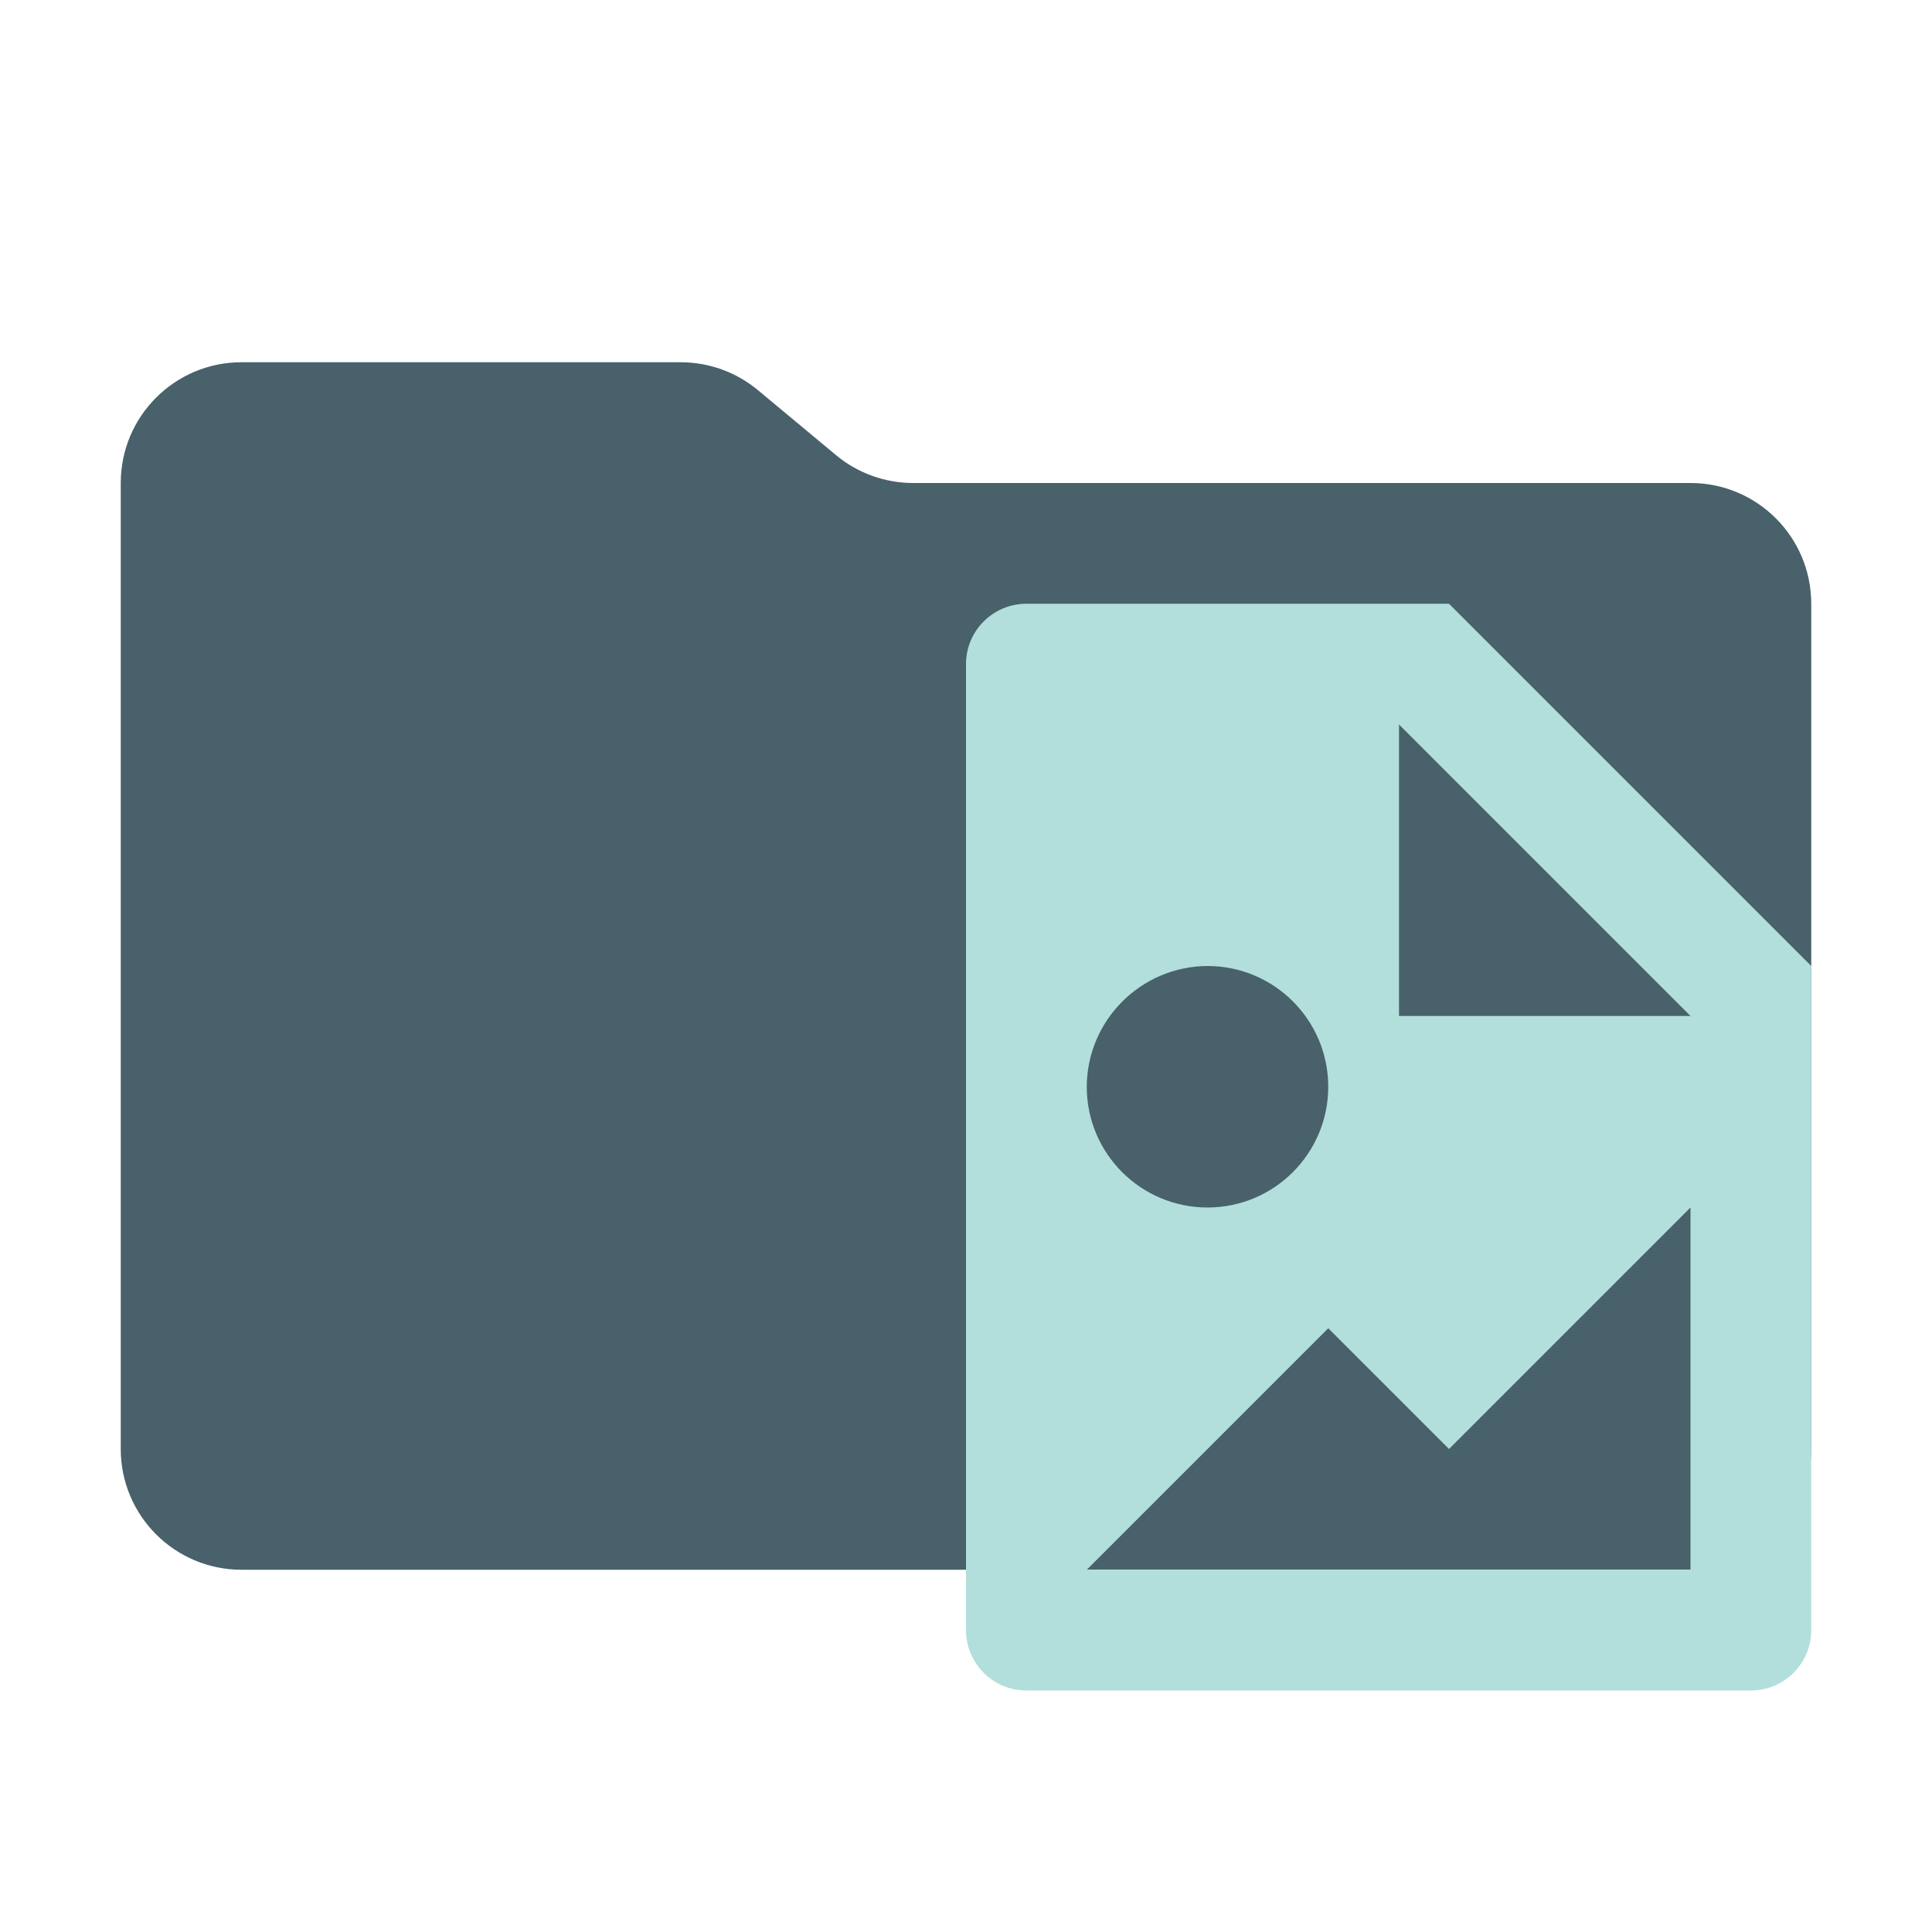
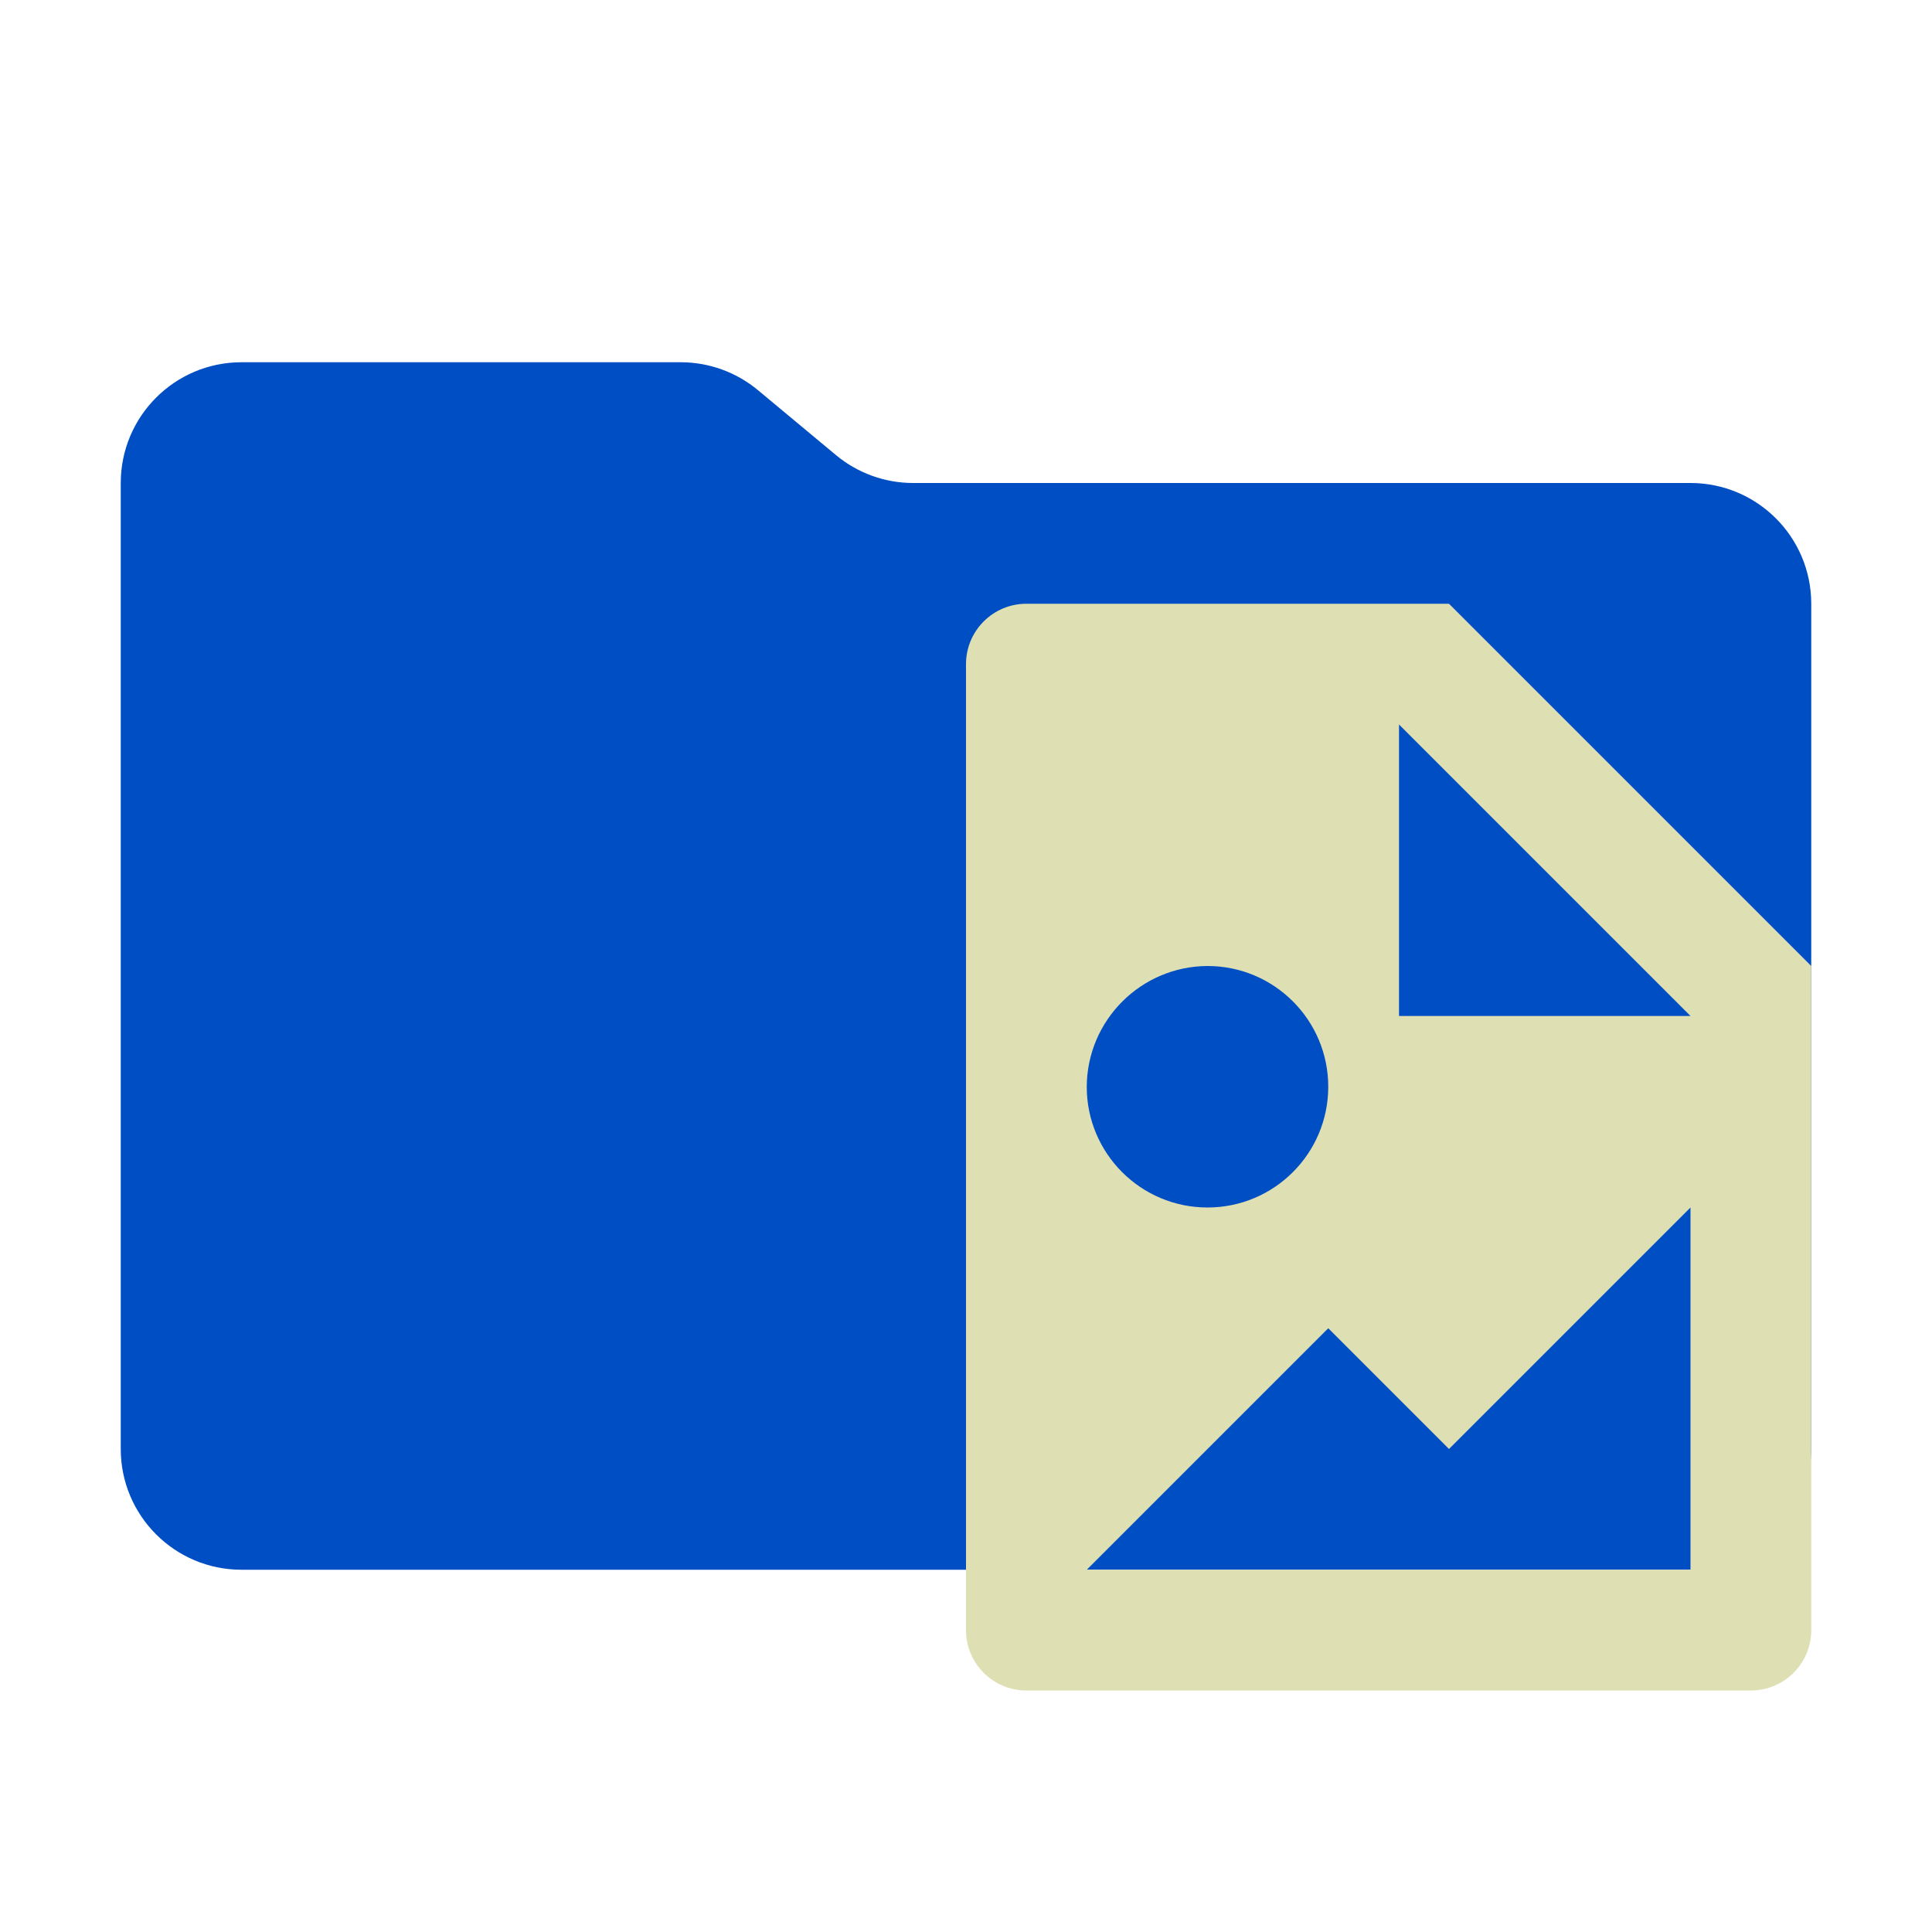
<svg xmlns="http://www.w3.org/2000/svg" viewBox="0 0 32 32">
-   <path fill="#48616b" d="m13.844 7.536-1.288-1.072A2 2 0 0 0 11.276 6H4a2 2 0 0 0-2 2v16a2 2 0 0 0 2 2h24a2 2 0 0 0 2-2V10a2 2 0 0 0-2-2H15.124a2 2 0 0 1-1.28-.464" />
-   <path fill="#b2dfdb" d="M24 10h-7a1 1 0 0 0-1 1v16a1 1 0 0 0 1 1h12a1 1 0 0 0 1-1V16Zm-4 6a2 2 0 1 1-2 2 2.01 2.01 0 0 1 2-2m8 10H18l4-4 2 2 4-4Zm-4.828-9.172V12L28 16.828Z" />
+   <path fill="#004ec4ff" d="m13.844 7.536-1.288-1.072A2 2 0 0 0 11.276 6H4a2 2 0 0 0-2 2v16a2 2 0 0 0 2 2h24a2 2 0 0 0 2-2V10a2 2 0 0 0-2-2H15.124a2 2 0 0 1-1.28-.464" />
+   <path fill="#dedfb2ff" d="M24 10h-7a1 1 0 0 0-1 1v16a1 1 0 0 0 1 1h12a1 1 0 0 0 1-1V16Zm-4 6a2 2 0 1 1-2 2 2.01 2.01 0 0 1 2-2m8 10H18l4-4 2 2 4-4Zm-4.828-9.172V12L28 16.828Z" />
</svg>
